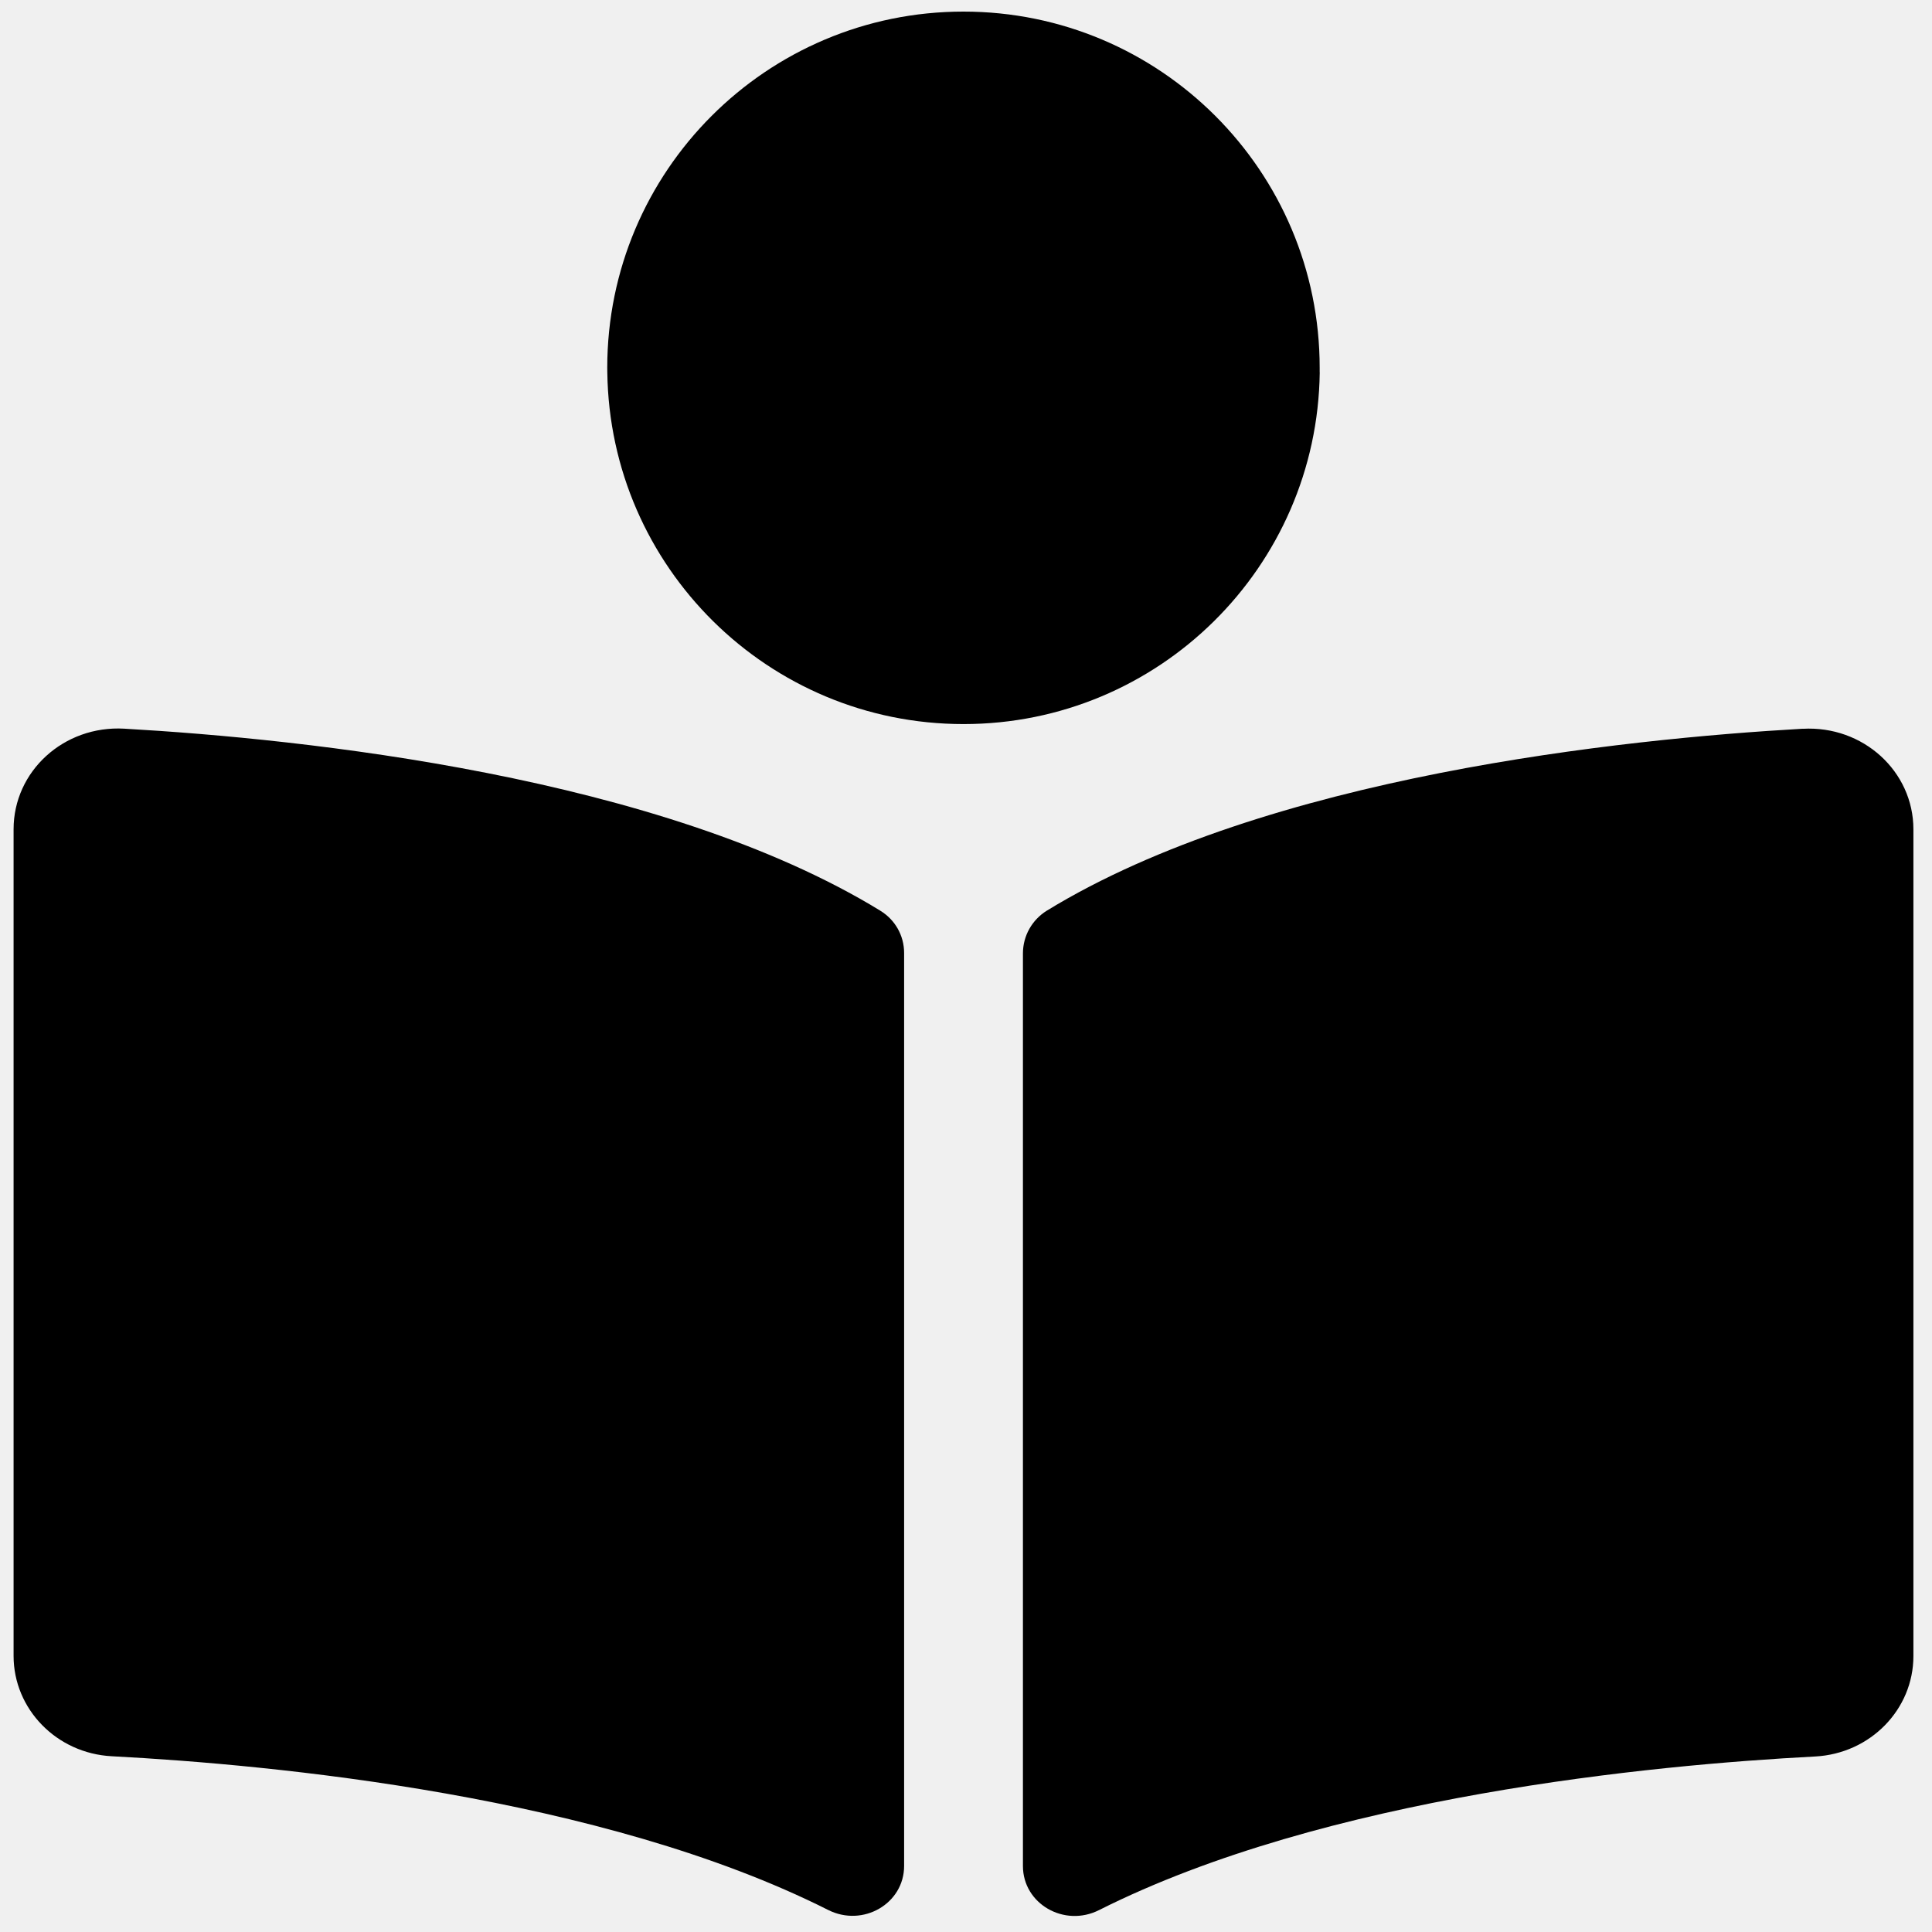
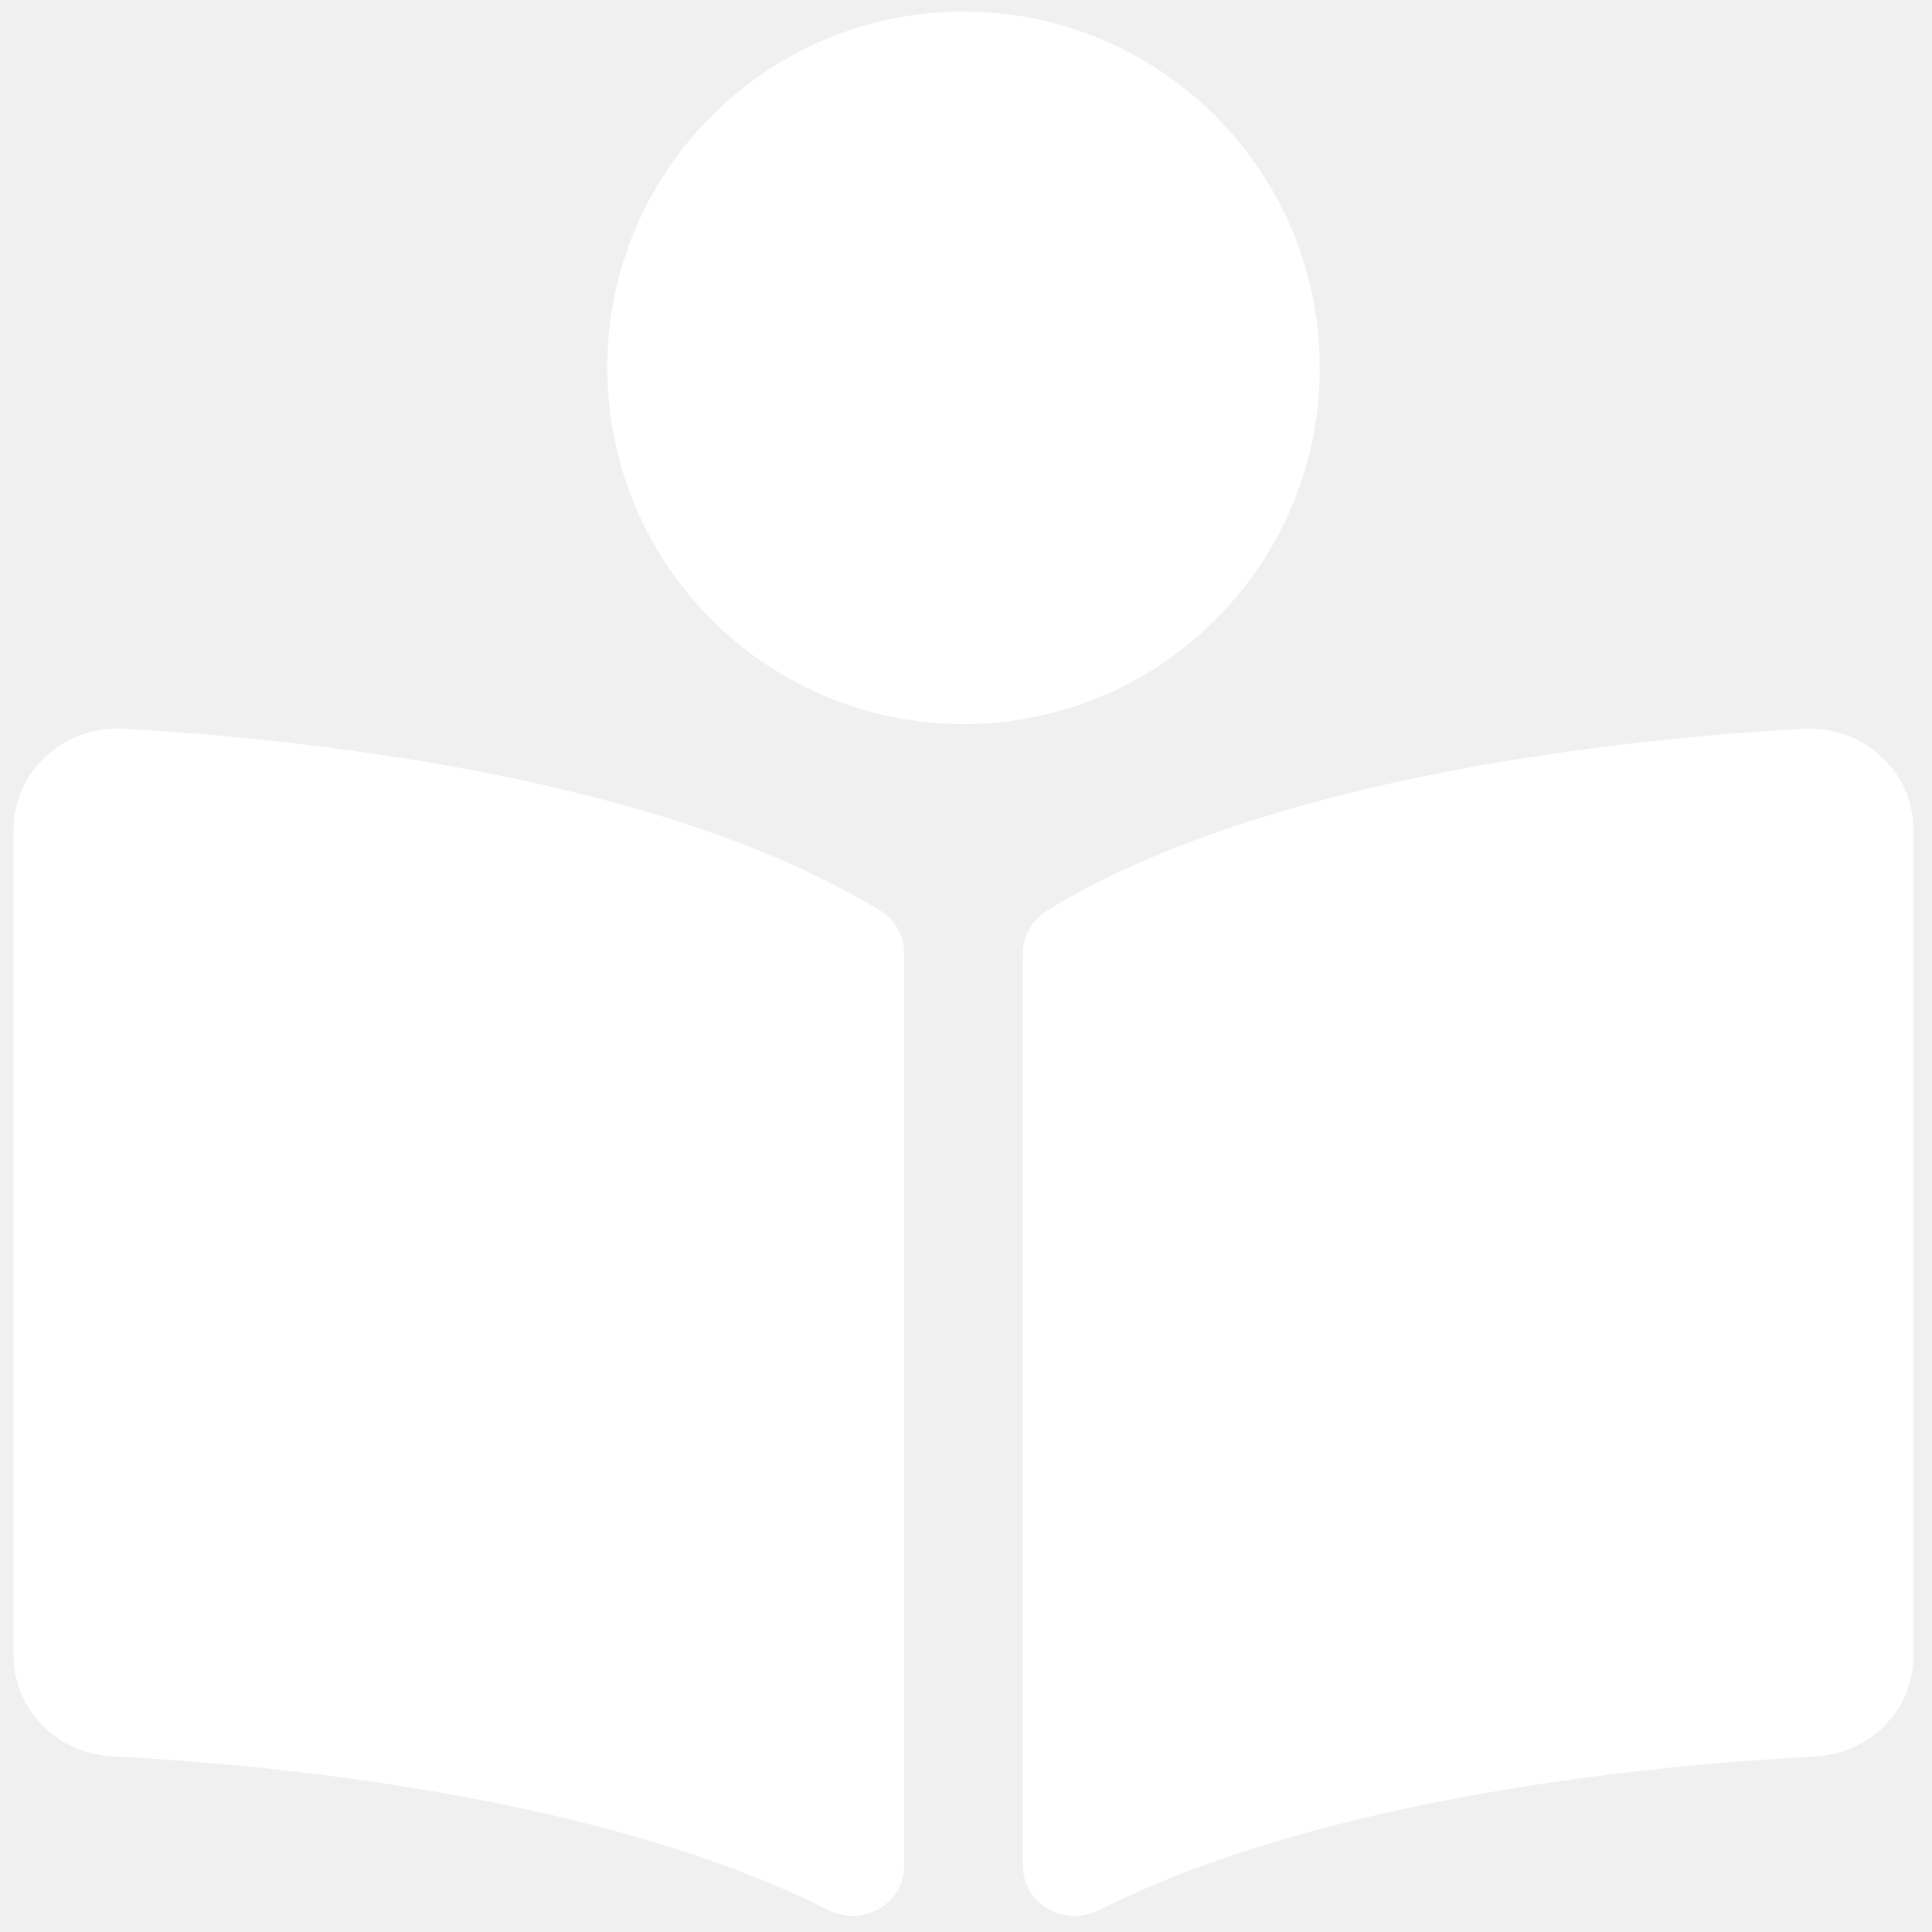
<svg xmlns="http://www.w3.org/2000/svg" version="1.1" width="32" height="32" viewBox="0 0 32 32">
-   <path d="M21.858 6.167c0-0.022 0-0.048 0-0.075 0-3.259-2.642-5.9-5.9-5.9s-5.9 2.642-5.9 5.9c0 0.026 0 0.052 0.001 0.079l-0-0.004c0.042 3.226 2.667 5.826 5.9 5.826s5.858-2.599 5.9-5.822l0-0.004zM14.581 15.084c-3.646-2.232-9.553-2.845-12.524-3.015-0.999-0.056-1.832 0.704-1.832 1.666v13.692c0 0.88 0.712 1.615 1.628 1.662 2.682 0.141 8.111 0.656 11.864 2.546 0.576 0.29 1.258-0.104 1.258-0.729v-15.118c0-0.001 0-0.002 0-0.004 0-0.296-0.157-0.555-0.392-0.698l-0.004-0.002zM29.86 12.070c-2.971 0.169-8.878 0.782-12.524 3.015-0.238 0.149-0.393 0.41-0.393 0.708 0 0.003 0 0.005 0 0.008v-0 15.106c0 0.626 0.684 1.021 1.261 0.73 3.752-1.888 9.177-2.404 11.86-2.544 0.917-0.048 1.628-0.782 1.628-1.663v-13.694c0-0.96-0.833-1.721-1.832-1.665z" />
+   <path fill="#ffffff" d="M21.858 6.167c0-0.022 0-0.048 0-0.075 0-3.259-2.642-5.9-5.9-5.9s-5.9 2.642-5.9 5.9c0 0.026 0 0.052 0.001 0.079l-0-0.004c0.042 3.226 2.667 5.826 5.9 5.826s5.858-2.599 5.9-5.822l0-0.004zM14.581 15.084c-3.646-2.232-9.553-2.845-12.524-3.015-0.999-0.056-1.832 0.704-1.832 1.666v13.692c0 0.88 0.712 1.615 1.628 1.662 2.682 0.141 8.111 0.656 11.864 2.546 0.576 0.29 1.258-0.104 1.258-0.729v-15.118c0-0.001 0-0.002 0-0.004 0-0.296-0.157-0.555-0.392-0.698l-0.004-0.002zM29.86 12.070c-2.971 0.169-8.878 0.782-12.524 3.015-0.238 0.149-0.393 0.41-0.393 0.708 0 0.003 0 0.005 0 0.008v-0 15.106c0 0.626 0.684 1.021 1.261 0.73 3.752-1.888 9.177-2.404 11.86-2.544 0.917-0.048 1.628-0.782 1.628-1.663v-13.694c0-0.96-0.833-1.721-1.832-1.665z" />
</svg>
